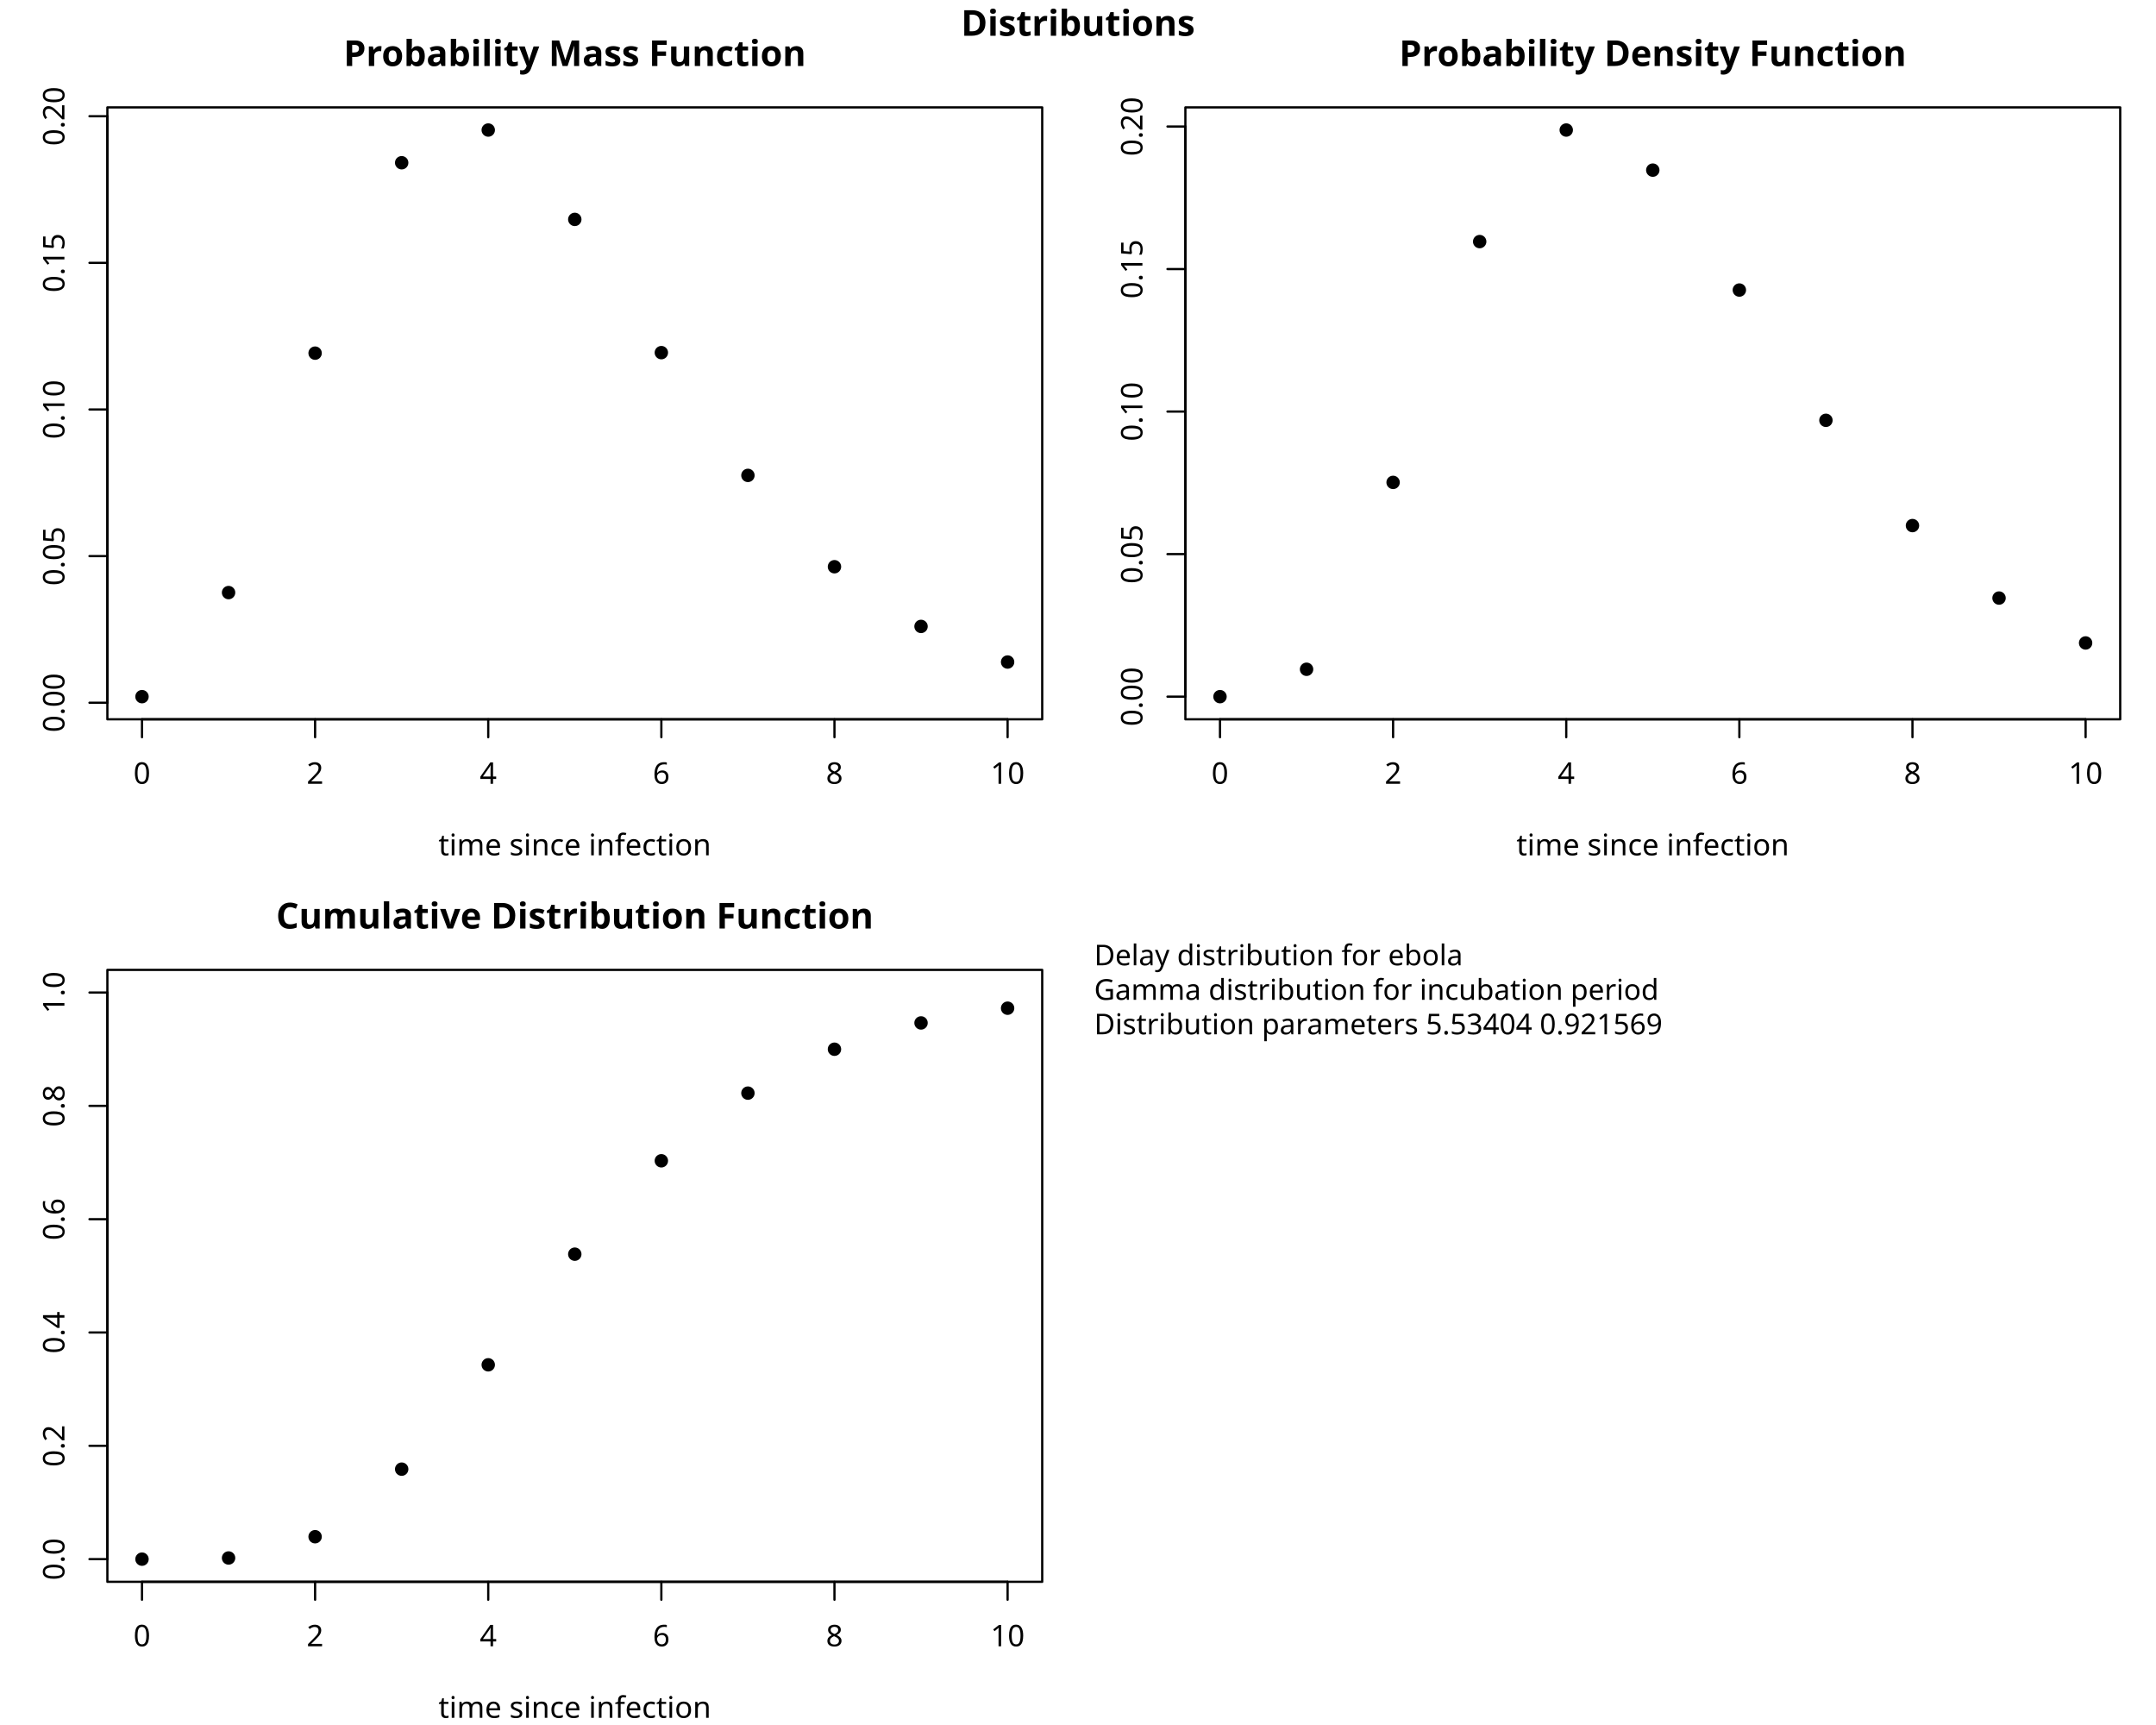
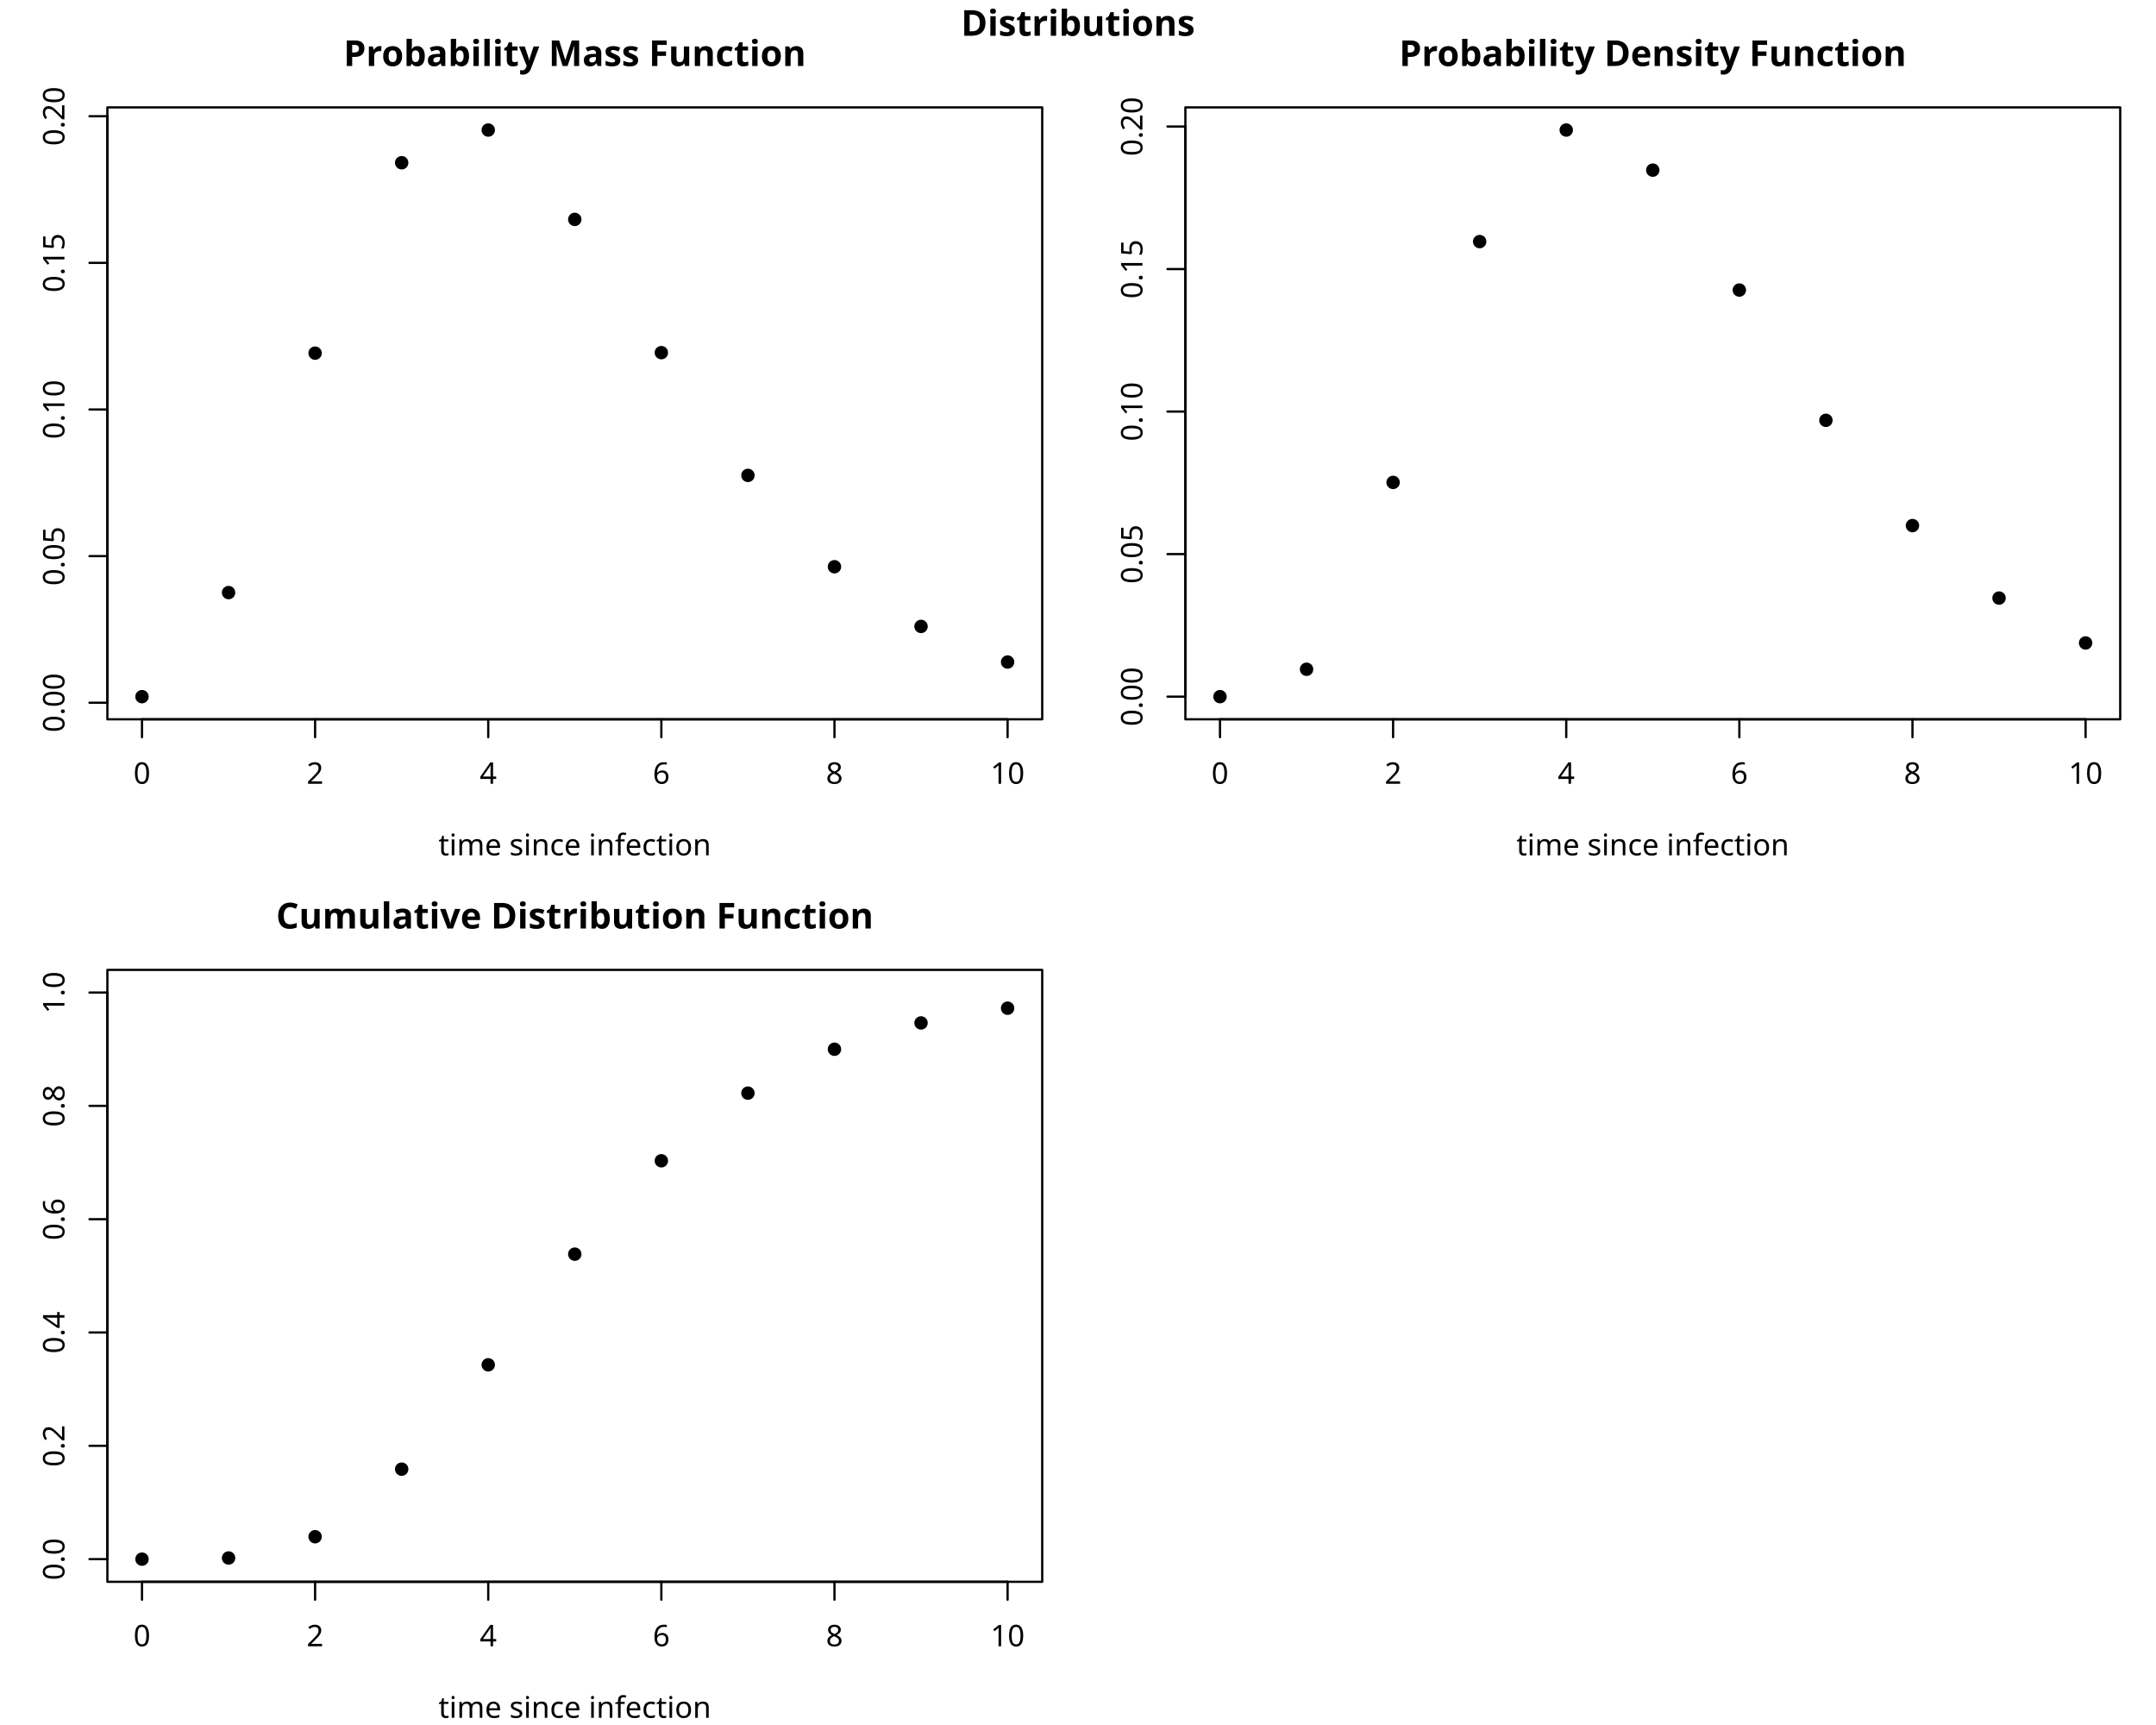
<svg xmlns="http://www.w3.org/2000/svg" class="svglite" data-engine-version="2.0" width="720.00pt" height="576.00pt" viewBox="0 0 720.00 576.00">
  <defs>
    <style type="text/css">
    .svglite line, .svglite polyline, .svglite polygon, .svglite path, .svglite rect, .svglite circle {
      fill: none;
      stroke: #000000;
      stroke-linecap: round;
      stroke-linejoin: round;
      stroke-miterlimit: 10.00;
    }
  </style>
  </defs>
  <rect width="100%" height="100%" style="stroke: none; fill: #FFFFFF;" />
  <defs>
    <clipPath id="cpMC4wMHw3MjAuMDB8MC4wMHw1NzYuMDA=">
      <rect x="0.00" y="0.00" width="720.00" height="576.00" />
    </clipPath>
  </defs>
  <g clip-path="url(#cpMC4wMHw3MjAuMDB8MC4wMHw1NzYuMDA=)">
</g>
  <defs>
    <clipPath id="cpMzUuODZ8MzQ4LjA1fDM1Ljg2fDI0MC4xOQ==">
      <rect x="35.86" y="35.86" width="312.19" height="204.34" />
    </clipPath>
  </defs>
  <g clip-path="url(#cpMzUuODZ8MzQ4LjA1fDM1Ljg2fDI0MC4xOQ==)">
    <circle cx="47.42" cy="232.62" r="2.24" style="stroke-width: 0.75; stroke: none; fill: #000000;" />
    <circle cx="76.33" cy="197.87" r="2.24" style="stroke-width: 0.75; stroke: none; fill: #000000;" />
    <circle cx="105.23" cy="117.92" r="2.24" style="stroke-width: 0.75; stroke: none; fill: #000000;" />
    <circle cx="134.14" cy="54.34" r="2.24" style="stroke-width: 0.75; stroke: none; fill: #000000;" />
    <circle cx="163.05" cy="43.42" r="2.24" style="stroke-width: 0.75; stroke: none; fill: #000000;" />
    <circle cx="191.95" cy="73.26" r="2.24" style="stroke-width: 0.75; stroke: none; fill: #000000;" />
    <circle cx="220.86" cy="117.75" r="2.24" style="stroke-width: 0.75; stroke: none; fill: #000000;" />
    <circle cx="249.77" cy="158.74" r="2.24" style="stroke-width: 0.75; stroke: none; fill: #000000;" />
    <circle cx="278.67" cy="189.24" r="2.24" style="stroke-width: 0.75; stroke: none; fill: #000000;" />
    <circle cx="307.58" cy="209.17" r="2.24" style="stroke-width: 0.75; stroke: none; fill: #000000;" />
    <circle cx="336.49" cy="221.06" r="2.24" style="stroke-width: 0.75; stroke: none; fill: #000000;" />
  </g>
  <g clip-path="url(#cpMC4wMHw3MjAuMDB8MC4wMHw1NzYuMDA=)">
    <line x1="47.42" y1="240.19" x2="336.49" y2="240.19" style="stroke-width: 0.75;" />
    <line x1="47.42" y1="240.19" x2="47.42" y2="246.17" style="stroke-width: 0.75;" />
    <line x1="105.23" y1="240.19" x2="105.23" y2="246.17" style="stroke-width: 0.75;" />
    <line x1="163.05" y1="240.19" x2="163.05" y2="246.17" style="stroke-width: 0.75;" />
    <line x1="220.86" y1="240.19" x2="220.86" y2="246.17" style="stroke-width: 0.75;" />
    <line x1="278.67" y1="240.19" x2="278.67" y2="246.17" style="stroke-width: 0.75;" />
    <line x1="336.49" y1="240.19" x2="336.49" y2="246.17" style="stroke-width: 0.75;" />
    <text x="47.42" y="261.71" text-anchor="middle" style="font-size: 9.96px; font-family: sans;" textLength="5.54px" lengthAdjust="spacingAndGlyphs">0</text>
    <text x="105.23" y="261.71" text-anchor="middle" style="font-size: 9.96px; font-family: sans;" textLength="5.54px" lengthAdjust="spacingAndGlyphs">2</text>
    <text x="163.05" y="261.71" text-anchor="middle" style="font-size: 9.96px; font-family: sans;" textLength="5.54px" lengthAdjust="spacingAndGlyphs">4</text>
    <text x="220.86" y="261.71" text-anchor="middle" style="font-size: 9.96px; font-family: sans;" textLength="5.54px" lengthAdjust="spacingAndGlyphs">6</text>
    <text x="278.67" y="261.71" text-anchor="middle" style="font-size: 9.96px; font-family: sans;" textLength="5.54px" lengthAdjust="spacingAndGlyphs">8</text>
    <text x="336.49" y="261.71" text-anchor="middle" style="font-size: 9.96px; font-family: sans;" textLength="11.08px" lengthAdjust="spacingAndGlyphs">10</text>
    <line x1="35.86" y1="234.65" x2="35.86" y2="38.81" style="stroke-width: 0.75;" />
    <line x1="35.86" y1="234.65" x2="29.88" y2="234.65" style="stroke-width: 0.75;" />
    <line x1="35.86" y1="185.69" x2="29.88" y2="185.69" style="stroke-width: 0.75;" />
    <line x1="35.86" y1="136.73" x2="29.88" y2="136.73" style="stroke-width: 0.75;" />
    <line x1="35.86" y1="87.77" x2="29.88" y2="87.77" style="stroke-width: 0.75;" />
    <line x1="35.86" y1="38.81" x2="29.88" y2="38.81" style="stroke-width: 0.75;" />
    <text transform="translate(21.51,234.65) rotate(-90)" text-anchor="middle" style="font-size: 9.96px; font-family: sans;" textLength="19.39px" lengthAdjust="spacingAndGlyphs">0.00</text>
    <text transform="translate(21.51,185.69) rotate(-90)" text-anchor="middle" style="font-size: 9.96px; font-family: sans;" textLength="19.39px" lengthAdjust="spacingAndGlyphs">0.05</text>
    <text transform="translate(21.51,136.73) rotate(-90)" text-anchor="middle" style="font-size: 9.96px; font-family: sans;" textLength="19.39px" lengthAdjust="spacingAndGlyphs">0.10</text>
    <text transform="translate(21.51,87.77) rotate(-90)" text-anchor="middle" style="font-size: 9.96px; font-family: sans;" textLength="19.39px" lengthAdjust="spacingAndGlyphs">0.15</text>
    <text transform="translate(21.51,38.81) rotate(-90)" text-anchor="middle" style="font-size: 9.96px; font-family: sans;" textLength="19.39px" lengthAdjust="spacingAndGlyphs">0.20</text>
    <polygon points="35.86,240.19 348.05,240.19 348.05,35.86 35.86,35.86 " style="stroke-width: 0.75; fill: none;" />
  </g>
  <defs>
    <clipPath id="cpMC4wMHwzNjAuMDB8MC4wMHwyODguMDA=">
      <rect x="0.00" y="0.00" width="360.00" height="288.00" />
    </clipPath>
  </defs>
  <g clip-path="url(#cpMC4wMHwzNjAuMDB8MC4wMHwyODguMDA=)">
    <text x="191.95" y="22.04" text-anchor="middle" style="font-size: 11.95px; font-weight: bold; font-family: sans;" textLength="136.86px" lengthAdjust="spacingAndGlyphs">Probability Mass Function</text>
    <text x="191.95" y="285.61" text-anchor="middle" style="font-size: 9.96px; font-family: sans;" textLength="84.71px" lengthAdjust="spacingAndGlyphs">time since infection</text>
  </g>
  <defs>
    <clipPath id="cpMzk1Ljg2fDcwOC4wNXwzNS44NnwyNDAuMTk=">
      <rect x="395.86" y="35.86" width="312.19" height="204.34" />
    </clipPath>
  </defs>
  <g clip-path="url(#cpMzk1Ljg2fDcwOC4wNXwzNS44NnwyNDAuMTk=)">
    <circle cx="407.42" cy="232.62" r="2.24" style="stroke-width: 0.75; stroke: none; fill: #000000;" />
    <circle cx="436.33" cy="223.48" r="2.24" style="stroke-width: 0.75; stroke: none; fill: #000000;" />
    <circle cx="465.23" cy="161.08" r="2.24" style="stroke-width: 0.75; stroke: none; fill: #000000;" />
    <circle cx="494.14" cy="80.67" r="2.24" style="stroke-width: 0.75; stroke: none; fill: #000000;" />
    <circle cx="523.05" cy="43.42" r="2.24" style="stroke-width: 0.75; stroke: none; fill: #000000;" />
    <circle cx="551.95" cy="56.81" r="2.24" style="stroke-width: 0.75; stroke: none; fill: #000000;" />
    <circle cx="580.86" cy="96.85" r="2.24" style="stroke-width: 0.75; stroke: none; fill: #000000;" />
    <circle cx="609.77" cy="140.35" r="2.24" style="stroke-width: 0.75; stroke: none; fill: #000000;" />
    <circle cx="638.67" cy="175.50" r="2.24" style="stroke-width: 0.75; stroke: none; fill: #000000;" />
    <circle cx="667.58" cy="199.70" r="2.24" style="stroke-width: 0.75; stroke: none; fill: #000000;" />
    <circle cx="696.49" cy="214.69" r="2.24" style="stroke-width: 0.75; stroke: none; fill: #000000;" />
  </g>
  <g clip-path="url(#cpMC4wMHw3MjAuMDB8MC4wMHw1NzYuMDA=)">
    <line x1="407.42" y1="240.19" x2="696.49" y2="240.19" style="stroke-width: 0.75;" />
    <line x1="407.42" y1="240.19" x2="407.42" y2="246.17" style="stroke-width: 0.75;" />
    <line x1="465.23" y1="240.19" x2="465.23" y2="246.17" style="stroke-width: 0.75;" />
    <line x1="523.05" y1="240.19" x2="523.05" y2="246.17" style="stroke-width: 0.75;" />
    <line x1="580.86" y1="240.19" x2="580.86" y2="246.17" style="stroke-width: 0.75;" />
    <line x1="638.67" y1="240.19" x2="638.67" y2="246.17" style="stroke-width: 0.75;" />
    <line x1="696.49" y1="240.19" x2="696.49" y2="246.17" style="stroke-width: 0.75;" />
    <text x="407.42" y="261.71" text-anchor="middle" style="font-size: 9.96px; font-family: sans;" textLength="5.54px" lengthAdjust="spacingAndGlyphs">0</text>
    <text x="465.23" y="261.71" text-anchor="middle" style="font-size: 9.96px; font-family: sans;" textLength="5.54px" lengthAdjust="spacingAndGlyphs">2</text>
    <text x="523.05" y="261.71" text-anchor="middle" style="font-size: 9.96px; font-family: sans;" textLength="5.54px" lengthAdjust="spacingAndGlyphs">4</text>
    <text x="580.86" y="261.71" text-anchor="middle" style="font-size: 9.96px; font-family: sans;" textLength="5.54px" lengthAdjust="spacingAndGlyphs">6</text>
    <text x="638.67" y="261.71" text-anchor="middle" style="font-size: 9.96px; font-family: sans;" textLength="5.54px" lengthAdjust="spacingAndGlyphs">8</text>
    <text x="696.49" y="261.71" text-anchor="middle" style="font-size: 9.96px; font-family: sans;" textLength="11.08px" lengthAdjust="spacingAndGlyphs">10</text>
    <line x1="395.86" y1="232.62" x2="395.86" y2="42.24" style="stroke-width: 0.75;" />
    <line x1="395.86" y1="232.62" x2="389.88" y2="232.62" style="stroke-width: 0.75;" />
    <line x1="395.86" y1="185.03" x2="389.88" y2="185.03" style="stroke-width: 0.75;" />
    <line x1="395.86" y1="137.43" x2="389.88" y2="137.43" style="stroke-width: 0.75;" />
    <line x1="395.86" y1="89.84" x2="389.88" y2="89.84" style="stroke-width: 0.75;" />
    <line x1="395.86" y1="42.24" x2="389.88" y2="42.24" style="stroke-width: 0.75;" />
    <text transform="translate(381.51,232.62) rotate(-90)" text-anchor="middle" style="font-size: 9.96px; font-family: sans;" textLength="19.39px" lengthAdjust="spacingAndGlyphs">0.00</text>
    <text transform="translate(381.51,185.03) rotate(-90)" text-anchor="middle" style="font-size: 9.96px; font-family: sans;" textLength="19.39px" lengthAdjust="spacingAndGlyphs">0.05</text>
    <text transform="translate(381.51,137.43) rotate(-90)" text-anchor="middle" style="font-size: 9.96px; font-family: sans;" textLength="19.39px" lengthAdjust="spacingAndGlyphs">0.10</text>
    <text transform="translate(381.51,89.84) rotate(-90)" text-anchor="middle" style="font-size: 9.96px; font-family: sans;" textLength="19.39px" lengthAdjust="spacingAndGlyphs">0.15</text>
    <text transform="translate(381.51,42.24) rotate(-90)" text-anchor="middle" style="font-size: 9.96px; font-family: sans;" textLength="19.39px" lengthAdjust="spacingAndGlyphs">0.20</text>
    <polygon points="395.86,240.19 708.05,240.19 708.05,35.86 395.86,35.86 " style="stroke-width: 0.75; fill: none;" />
  </g>
  <defs>
    <clipPath id="cpMzYwLjAwfDcyMC4wMHwwLjAwfDI4OC4wMA==">
      <rect x="360.00" y="0.00" width="360.00" height="288.00" />
    </clipPath>
  </defs>
  <g clip-path="url(#cpMzYwLjAwfDcyMC4wMHwwLjAwfDI4OC4wMA==)">
    <text x="551.95" y="22.04" text-anchor="middle" style="font-size: 11.95px; font-weight: bold; font-family: sans;" textLength="148.16px" lengthAdjust="spacingAndGlyphs">Probability Density Function</text>
    <text x="551.95" y="285.61" text-anchor="middle" style="font-size: 9.96px; font-family: sans;" textLength="84.71px" lengthAdjust="spacingAndGlyphs">time since infection</text>
  </g>
  <defs>
    <clipPath id="cpMzUuODZ8MzQ4LjA1fDMyMy44Nnw1MjguMTk=">
      <rect x="35.86" y="323.86" width="312.19" height="204.34" />
    </clipPath>
  </defs>
  <g clip-path="url(#cpMzUuODZ8MzQ4LjA1fDMyMy44Nnw1MjguMTk=)">
    <circle cx="47.42" cy="520.62" r="2.24" style="stroke-width: 0.75; stroke: none; fill: #000000;" />
    <circle cx="76.33" cy="520.23" r="2.24" style="stroke-width: 0.75; stroke: none; fill: #000000;" />
    <circle cx="105.23" cy="513.13" r="2.24" style="stroke-width: 0.75; stroke: none; fill: #000000;" />
    <circle cx="134.14" cy="490.57" r="2.24" style="stroke-width: 0.75; stroke: none; fill: #000000;" />
    <circle cx="163.05" cy="455.73" r="2.24" style="stroke-width: 0.75; stroke: none; fill: #000000;" />
    <circle cx="191.95" cy="418.78" r="2.24" style="stroke-width: 0.75; stroke: none; fill: #000000;" />
    <circle cx="220.86" cy="387.60" r="2.24" style="stroke-width: 0.75; stroke: none; fill: #000000;" />
    <circle cx="249.77" cy="365.01" r="2.24" style="stroke-width: 0.75; stroke: none; fill: #000000;" />
    <circle cx="278.67" cy="350.35" r="2.24" style="stroke-width: 0.75; stroke: none; fill: #000000;" />
    <circle cx="307.58" cy="341.57" r="2.24" style="stroke-width: 0.75; stroke: none; fill: #000000;" />
    <circle cx="336.49" cy="336.65" r="2.24" style="stroke-width: 0.75; stroke: none; fill: #000000;" />
  </g>
  <g clip-path="url(#cpMC4wMHw3MjAuMDB8MC4wMHw1NzYuMDA=)">
    <line x1="47.42" y1="528.19" x2="336.49" y2="528.19" style="stroke-width: 0.75;" />
    <line x1="47.42" y1="528.19" x2="47.42" y2="534.17" style="stroke-width: 0.75;" />
    <line x1="105.23" y1="528.19" x2="105.23" y2="534.17" style="stroke-width: 0.75;" />
    <line x1="163.05" y1="528.19" x2="163.05" y2="534.17" style="stroke-width: 0.75;" />
    <line x1="220.86" y1="528.19" x2="220.86" y2="534.17" style="stroke-width: 0.75;" />
    <line x1="278.67" y1="528.19" x2="278.67" y2="534.17" style="stroke-width: 0.75;" />
    <line x1="336.49" y1="528.19" x2="336.49" y2="534.17" style="stroke-width: 0.75;" />
    <text x="47.42" y="549.71" text-anchor="middle" style="font-size: 9.96px; font-family: sans;" textLength="5.54px" lengthAdjust="spacingAndGlyphs">0</text>
    <text x="105.23" y="549.71" text-anchor="middle" style="font-size: 9.96px; font-family: sans;" textLength="5.54px" lengthAdjust="spacingAndGlyphs">2</text>
    <text x="163.05" y="549.71" text-anchor="middle" style="font-size: 9.96px; font-family: sans;" textLength="5.54px" lengthAdjust="spacingAndGlyphs">4</text>
    <text x="220.86" y="549.71" text-anchor="middle" style="font-size: 9.96px; font-family: sans;" textLength="5.54px" lengthAdjust="spacingAndGlyphs">6</text>
    <text x="278.67" y="549.71" text-anchor="middle" style="font-size: 9.96px; font-family: sans;" textLength="5.54px" lengthAdjust="spacingAndGlyphs">8</text>
    <text x="336.49" y="549.71" text-anchor="middle" style="font-size: 9.96px; font-family: sans;" textLength="11.08px" lengthAdjust="spacingAndGlyphs">10</text>
    <line x1="35.86" y1="520.62" x2="35.86" y2="331.42" style="stroke-width: 0.75;" />
    <line x1="35.86" y1="520.62" x2="29.88" y2="520.62" style="stroke-width: 0.75;" />
    <line x1="35.86" y1="482.78" x2="29.88" y2="482.78" style="stroke-width: 0.75;" />
    <line x1="35.86" y1="444.94" x2="29.88" y2="444.94" style="stroke-width: 0.75;" />
    <line x1="35.86" y1="407.10" x2="29.88" y2="407.10" style="stroke-width: 0.75;" />
    <line x1="35.86" y1="369.26" x2="29.88" y2="369.26" style="stroke-width: 0.75;" />
    <line x1="35.86" y1="331.42" x2="29.88" y2="331.42" style="stroke-width: 0.75;" />
    <text transform="translate(21.51,520.62) rotate(-90)" text-anchor="middle" style="font-size: 9.96px; font-family: sans;" textLength="13.85px" lengthAdjust="spacingAndGlyphs">0.0</text>
    <text transform="translate(21.51,482.78) rotate(-90)" text-anchor="middle" style="font-size: 9.96px; font-family: sans;" textLength="13.85px" lengthAdjust="spacingAndGlyphs">0.2</text>
    <text transform="translate(21.51,444.94) rotate(-90)" text-anchor="middle" style="font-size: 9.96px; font-family: sans;" textLength="13.85px" lengthAdjust="spacingAndGlyphs">0.4</text>
    <text transform="translate(21.51,407.10) rotate(-90)" text-anchor="middle" style="font-size: 9.96px; font-family: sans;" textLength="13.85px" lengthAdjust="spacingAndGlyphs">0.6</text>
    <text transform="translate(21.51,369.26) rotate(-90)" text-anchor="middle" style="font-size: 9.96px; font-family: sans;" textLength="13.85px" lengthAdjust="spacingAndGlyphs">0.8</text>
    <text transform="translate(21.51,331.42) rotate(-90)" text-anchor="middle" style="font-size: 9.96px; font-family: sans;" textLength="13.85px" lengthAdjust="spacingAndGlyphs">1.0</text>
    <polygon points="35.86,528.19 348.05,528.19 348.05,323.86 35.86,323.86 " style="stroke-width: 0.75; fill: none;" />
  </g>
  <defs>
    <clipPath id="cpMC4wMHwzNjAuMDB8Mjg4LjAwfDU3Ni4wMA==">
      <rect x="0.00" y="288.00" width="360.00" height="288.00" />
    </clipPath>
  </defs>
  <g clip-path="url(#cpMC4wMHwzNjAuMDB8Mjg4LjAwfDU3Ni4wMA==)">
    <text x="191.95" y="310.04" text-anchor="middle" style="font-size: 11.95px; font-weight: bold; font-family: sans;" textLength="172.07px" lengthAdjust="spacingAndGlyphs">Cumulative Distribution Function</text>
    <text x="191.95" y="573.61" text-anchor="middle" style="font-size: 9.96px; font-family: sans;" textLength="84.71px" lengthAdjust="spacingAndGlyphs">time since infection</text>
  </g>
  <g clip-path="url(#cpMC4wMHw3MjAuMDB8MC4wMHw1NzYuMDA=)">
    <text x="360.00" y="11.95" text-anchor="middle" style="font-size: 11.95px; font-weight: bold; font-family: sans;" textLength="65.77px" lengthAdjust="spacingAndGlyphs">Distributions</text>
-     <text x="365.39" y="322.33" style="font-size: 9.60px; font-family: sans;" textLength="116.33px" lengthAdjust="spacingAndGlyphs">Delay distribution for ebola </text>
-     <text x="365.39" y="333.85" style="font-size: 9.60px; font-family: sans;" textLength="178.24px" lengthAdjust="spacingAndGlyphs"> Gamma distribution for incubation period </text>
-     <text x="365.39" y="345.37" style="font-size: 9.60px; font-family: sans;" textLength="182.00px" lengthAdjust="spacingAndGlyphs"> Distribution parameters 5.53404 0.921569</text>
  </g>
  <defs>
    <clipPath id="cpNTkuMDR8Njg5Ljc2fDU5LjA0fDUwMi41Ng==">
      <rect x="59.04" y="59.04" width="630.72" height="443.52" />
    </clipPath>
  </defs>
  <g clip-path="url(#cpNTkuMDR8Njg5Ljc2fDU5LjA0fDUwMi41Ng==)">
</g>
</svg>
